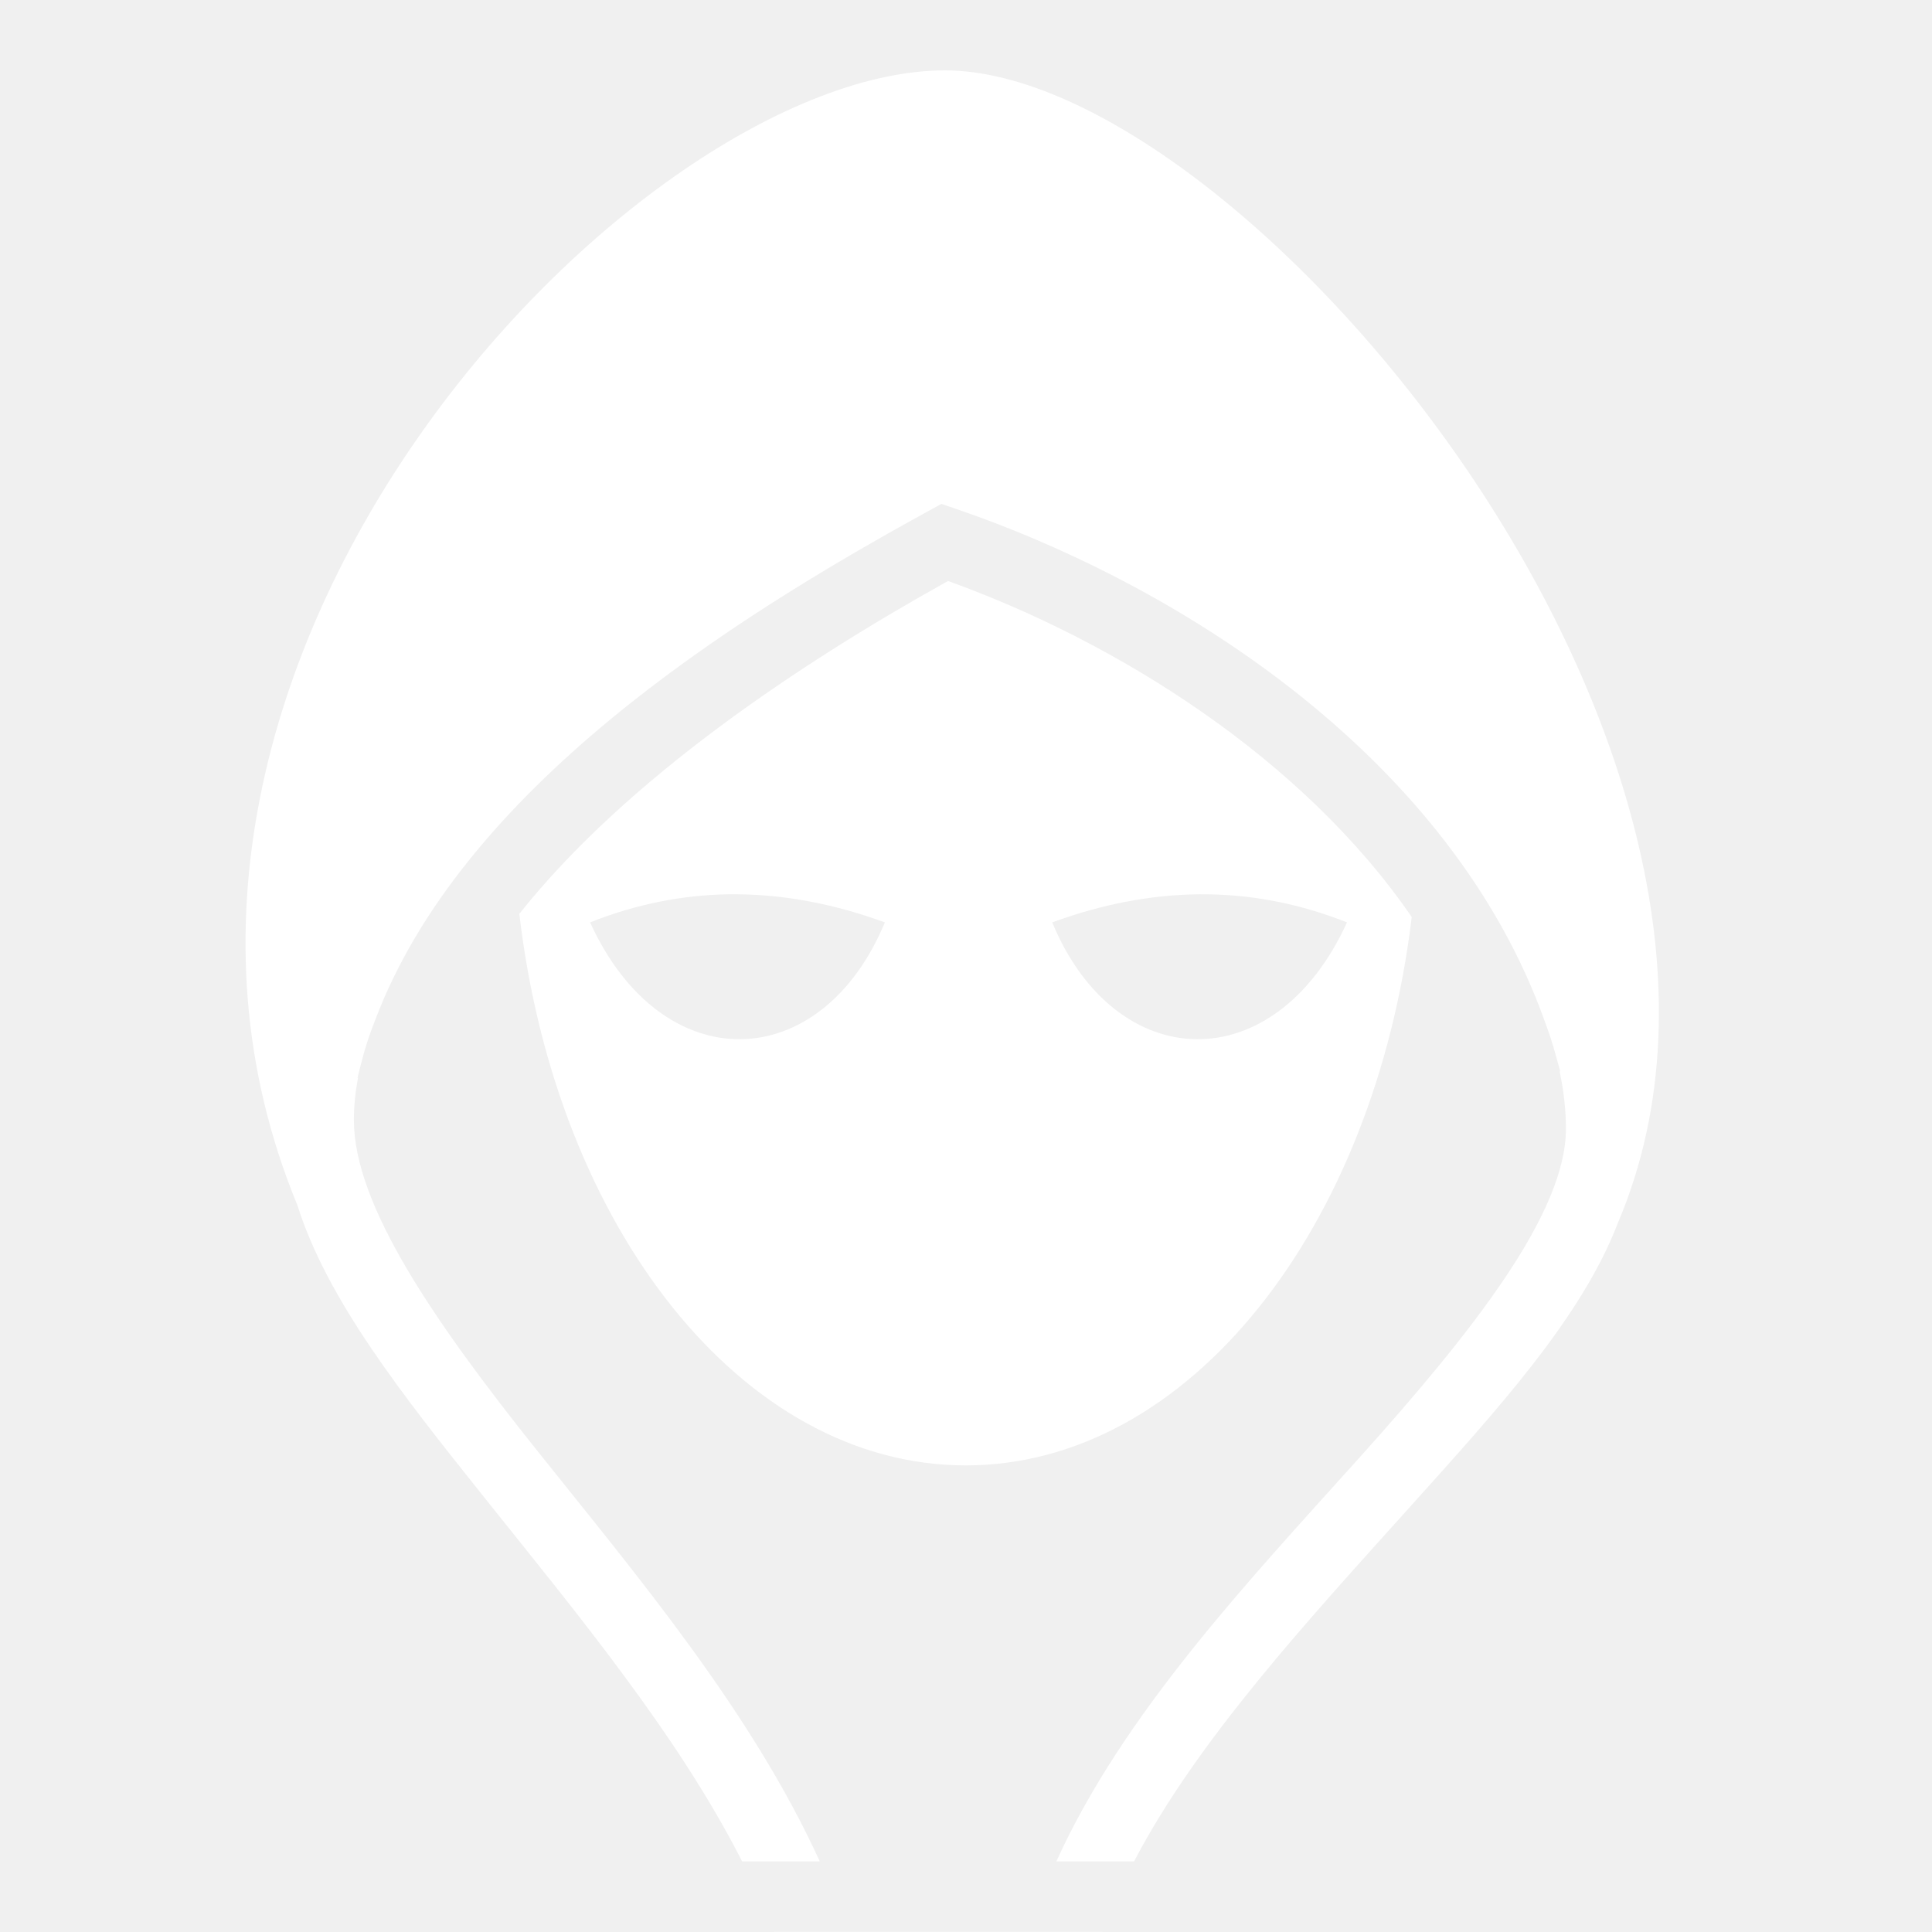
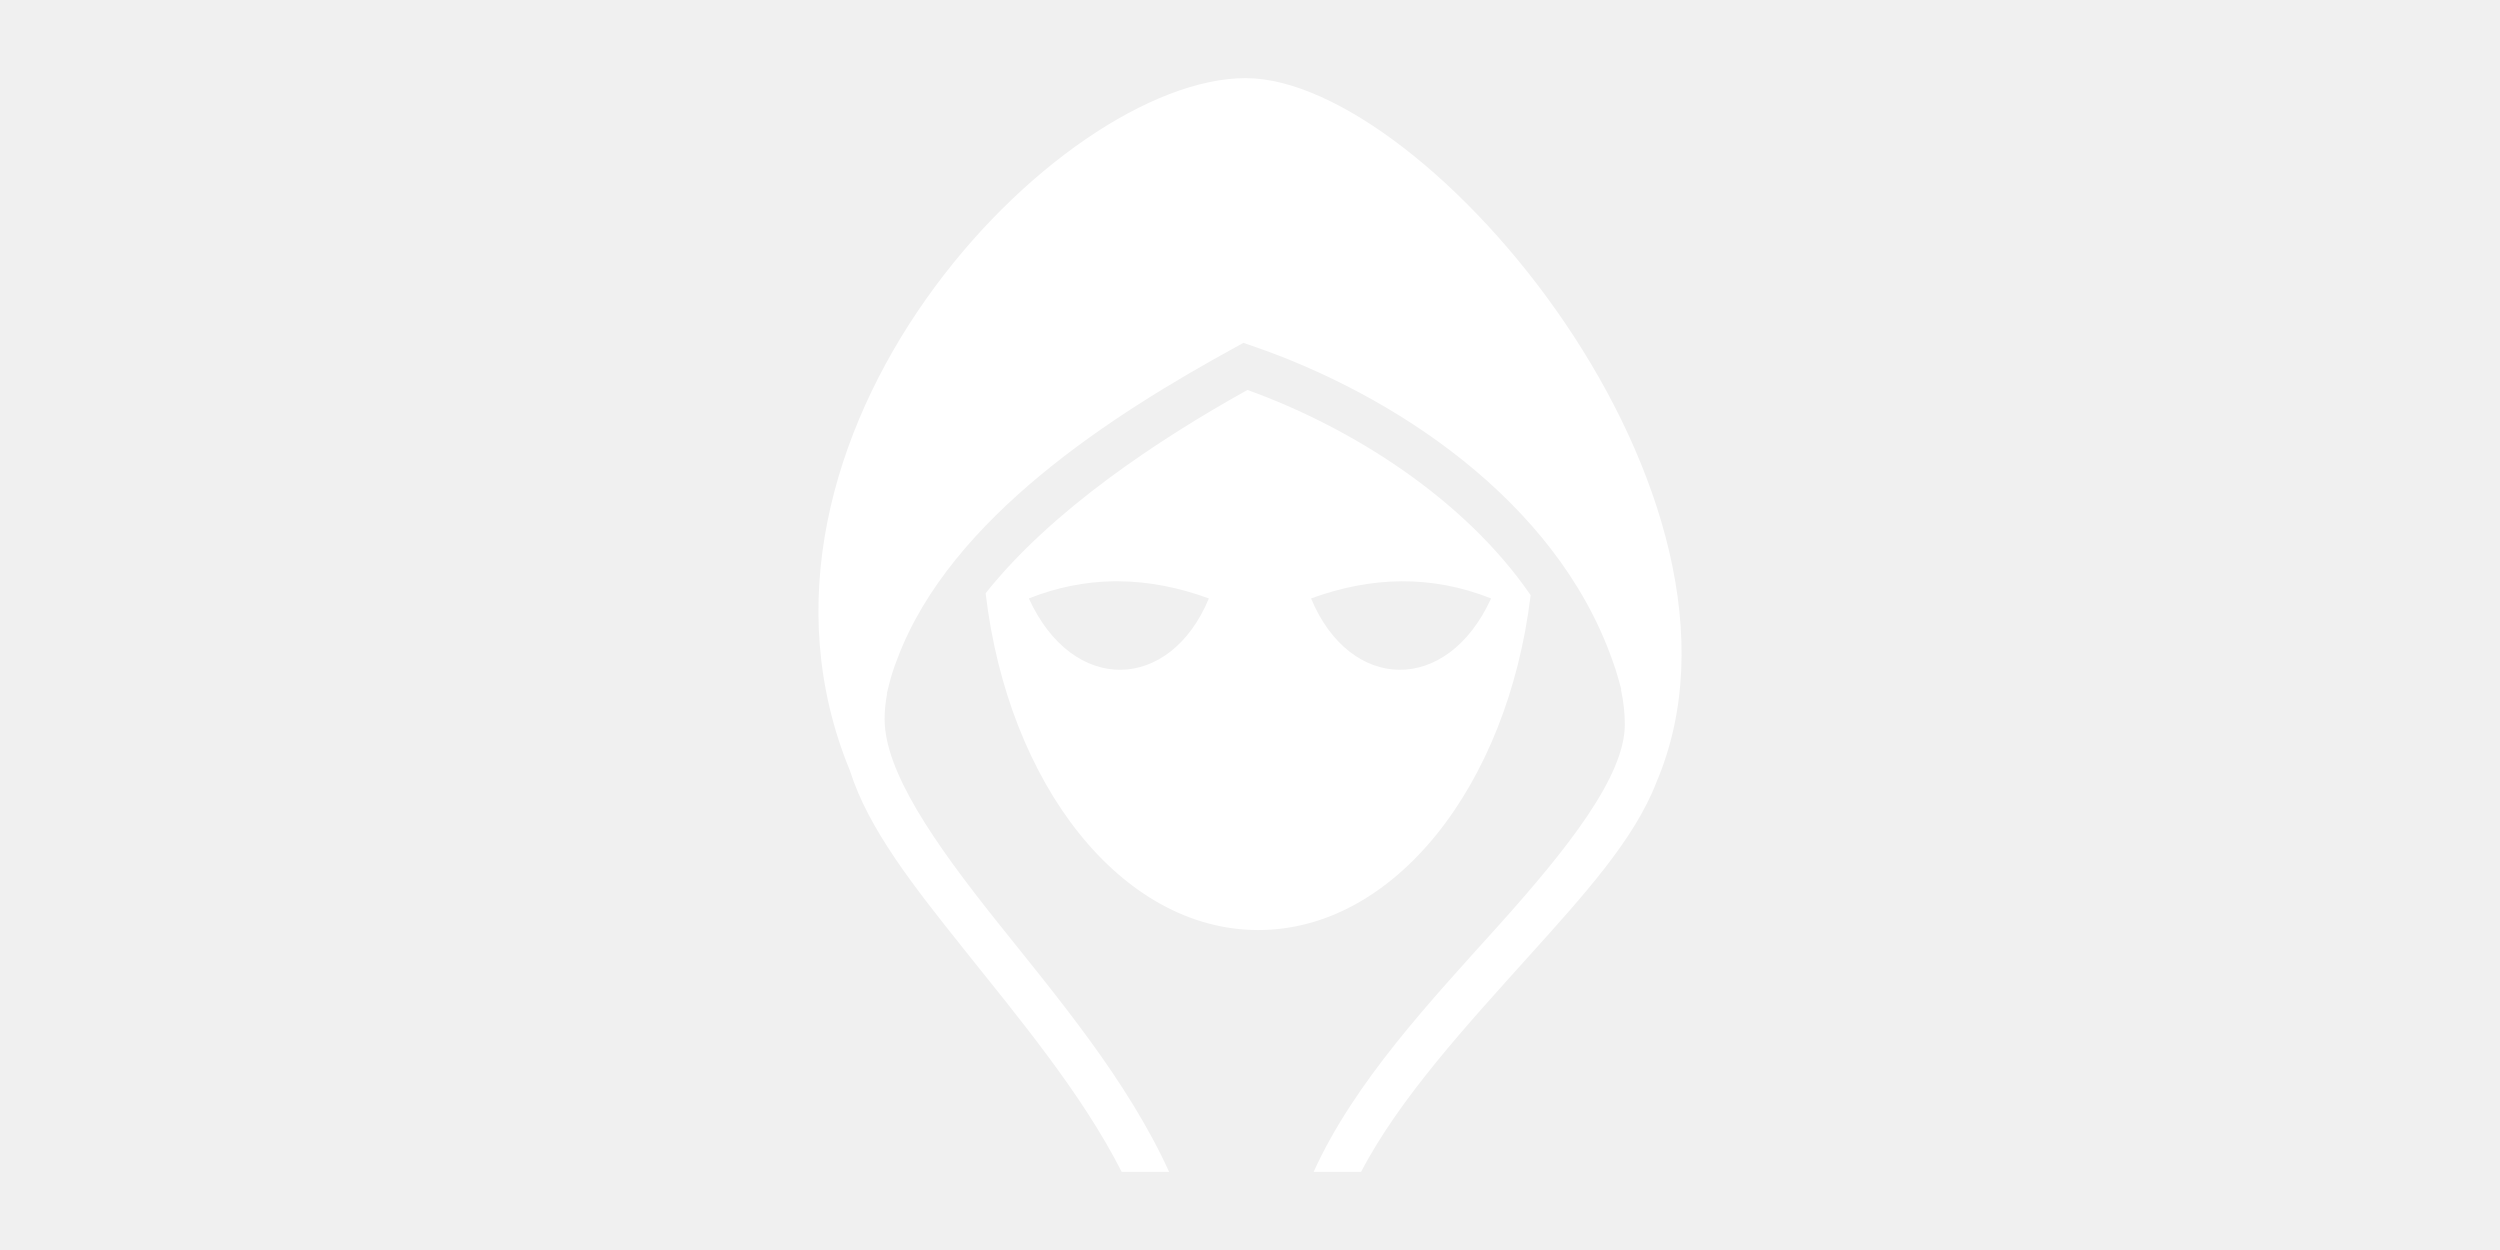
- <svg xmlns="http://www.w3.org/2000/svg" viewBox="0 0 512 512" width="512" height="512">
-   <g class="" transform="translate(0,0)" style="touch-action: none;">
-     <path d="M250.453 18.648c-81.376 0-231.45 155.81-171.668 300.672 7.978 25.267 27.867 50.345 49.205 77.076 24.453 30.633 51.61 63.238 68.668 96.885h20.584c-18.13-39.8-48.558-75.86-74.646-108.542-27.415-34.343-48.813-65.267-48.815-87.95.002-3.61.377-7.333 1.09-11.136l-.12-.027c.287-1.23.598-2.455.924-3.674.913-3.757 2.14-7.578 3.68-11.436 23.075-61.4 94.16-106.3 146.552-135.014l3.594-1.97 3.906 1.345c60.932 20.9 131.302 66.756 155.967 135.77 1.134 3.01 2.114 6.012 2.914 8.998.41 1.413.81 2.832 1.182 4.263l-.156.04c1.1 5.15 1.68 10.232 1.678 15.177v.002c0 22.304-24.448 53.49-55.04 87.512-29.063 32.318-62.31 67.554-79.997 106.644h20.59c16.756-32.134 46.205-64.013 73.303-94.147 23.14-25.733 45.285-49.998 54.867-74.945 52.844-124.03-99.228-305.54-178.262-305.54zm.797 135.32c-38.68 21.5-85.036 52.22-113.623 88.212 9.72 83.004 58.994 146.164 118.31 146.164 59.117 0 108.24-62.733 118.19-145.323-28.928-42.097-78.05-72.91-122.877-89.05zM193 237c.814-.013 1.624-.006 2.438 0 13.02.102 26.043 2.687 39.062 7.438-16.848 40.6-58.98 41.963-78.125 0 12.206-4.835 24.42-7.24 36.625-7.438zm124.906 0c13.02-.102 26.043 2.28 39.063 7.438-19.148 41.963-61.28 40.6-78.126 0 13.02-4.75 26.043-7.336 39.062-7.438zm-112.82 274.97l.135.32h86.844l.13-.32h-87.108z" fill="#ffffff" fill-opacity="1" />
-   </g>
+ <svg xmlns="http://www.w3.org/2000/svg" viewBox="0 0 320 160" width="320" height="160" style="fill:white;fill-rule:nonzero;">
+   <path d="m 159.442,10 c -24.003,0 -68.269,45.958 -50.636,88.687 2.353,7.453 8.22,14.85 14.514,22.735 7.213,9.036 15.223,18.653 20.255,28.578 h 6.072 c -5.348,-11.74 -14.323,-22.376 -22.018,-32.016 -8.086,-10.13 -14.398,-19.251 -14.399,-25.942 5.9e-4,-1.065 0.111,-2.163 0.322,-3.285 l -0.035,-0.008 c 0.085,-0.363 0.176,-0.724 0.273,-1.084 0.269,-1.108 0.631,-2.235 1.085,-3.373 6.806,-18.111 27.774,-31.355 43.227,-39.824 l 1.06,-0.581 1.152,0.397 c 17.973,6.165 38.729,19.691 46.005,40.047 0.334,0.888 0.624,1.773 0.86,2.654 0.121,0.417 0.239,0.835 0.349,1.257 l -0.046,0.012 c 0.324,1.519 0.496,3.018 0.495,4.477 v 5.9e-4 c 0,6.579 -7.211,15.778 -16.235,25.813 -8.573,9.532 -18.379,19.926 -23.596,31.456 h 6.073 c 4.942,-9.478 13.629,-18.881 21.622,-27.77 6.825,-7.59 13.357,-14.748 16.184,-22.106 15.587,-36.584 -29.269,-90.123 -52.581,-90.123 z m 0.235,39.914 c -11.409,6.342 -25.083,15.403 -33.515,26.019 2.867,24.483 17.401,43.113 34.897,43.113 17.437,0 31.927,-18.504 34.862,-42.865 -8.533,-12.417 -23.022,-21.506 -36.244,-26.266 z m -17.182,24.491 c 0.24,-0.004 0.479,-0.002 0.719,0 3.84,0.03 7.682,0.793 11.522,2.194 -4.97,11.976 -17.397,12.378 -23.044,0 3.6,-1.426 7.203,-2.136 10.803,-2.194 z m 36.843,0 c 3.84,-0.03 7.682,0.673 11.522,2.194 -5.648,12.378 -18.075,11.976 -23.044,0 3.84,-1.401 7.682,-2.164 11.522,-2.194 z" />
</svg>
